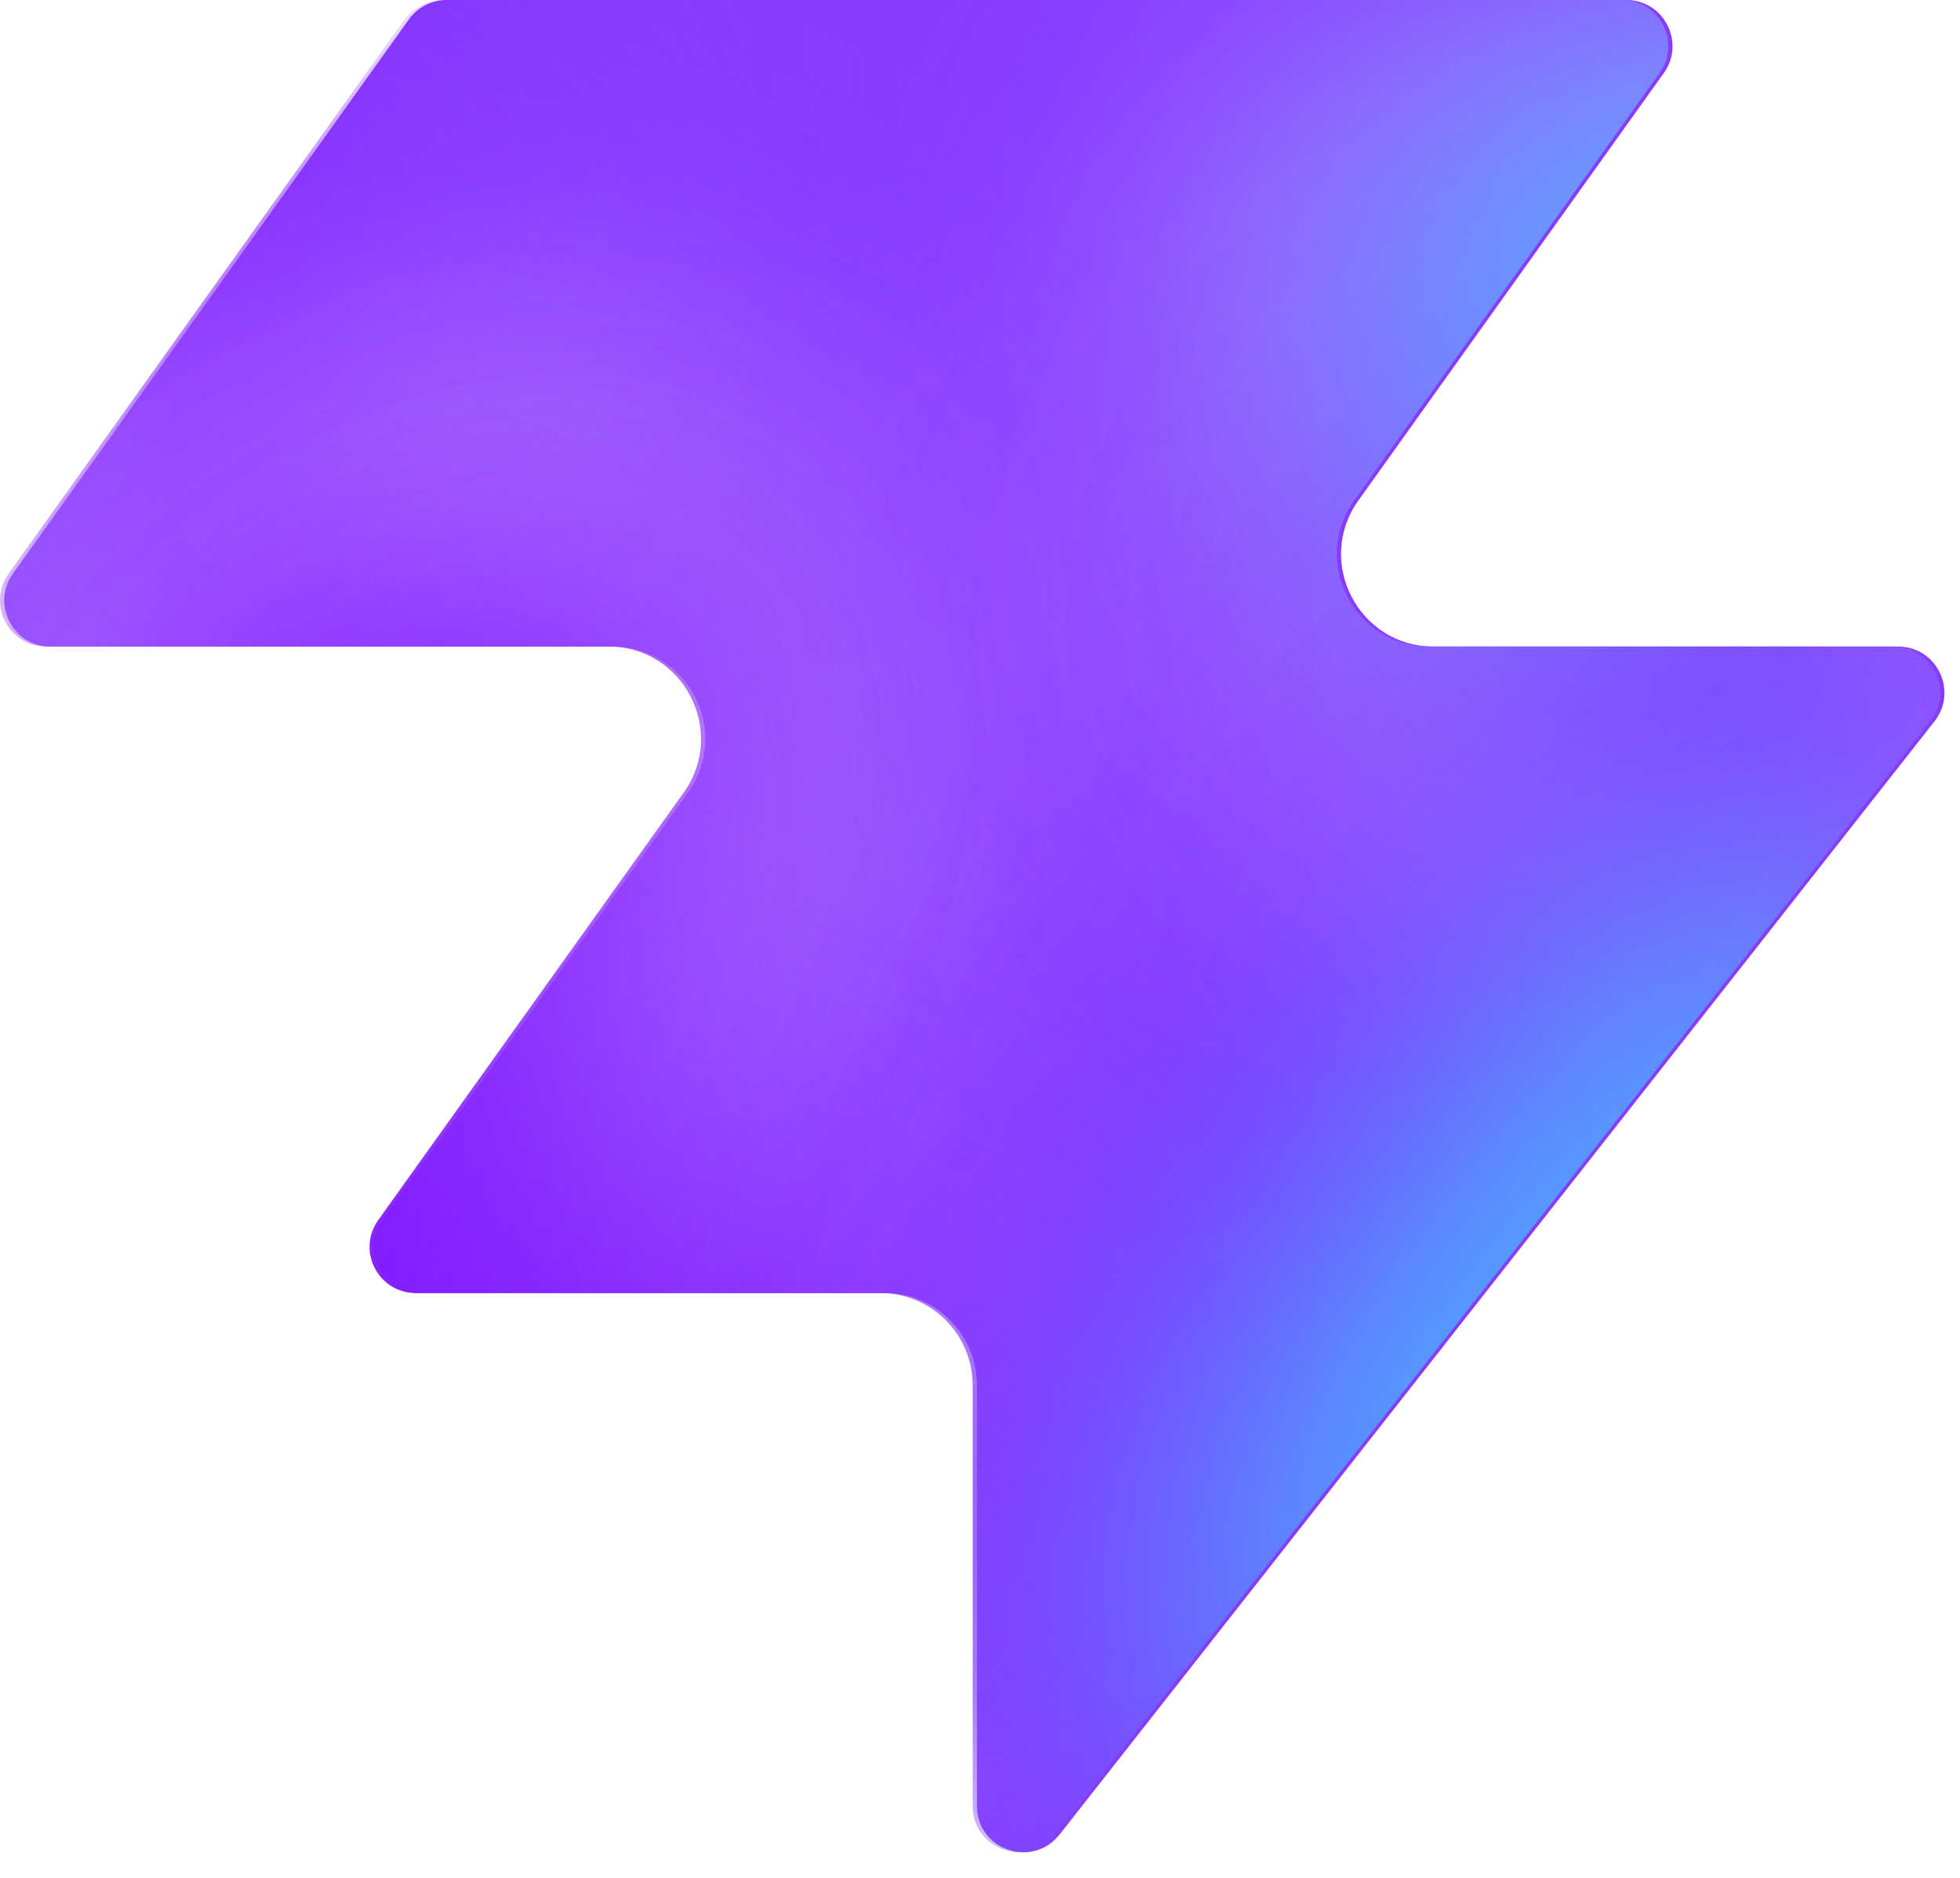
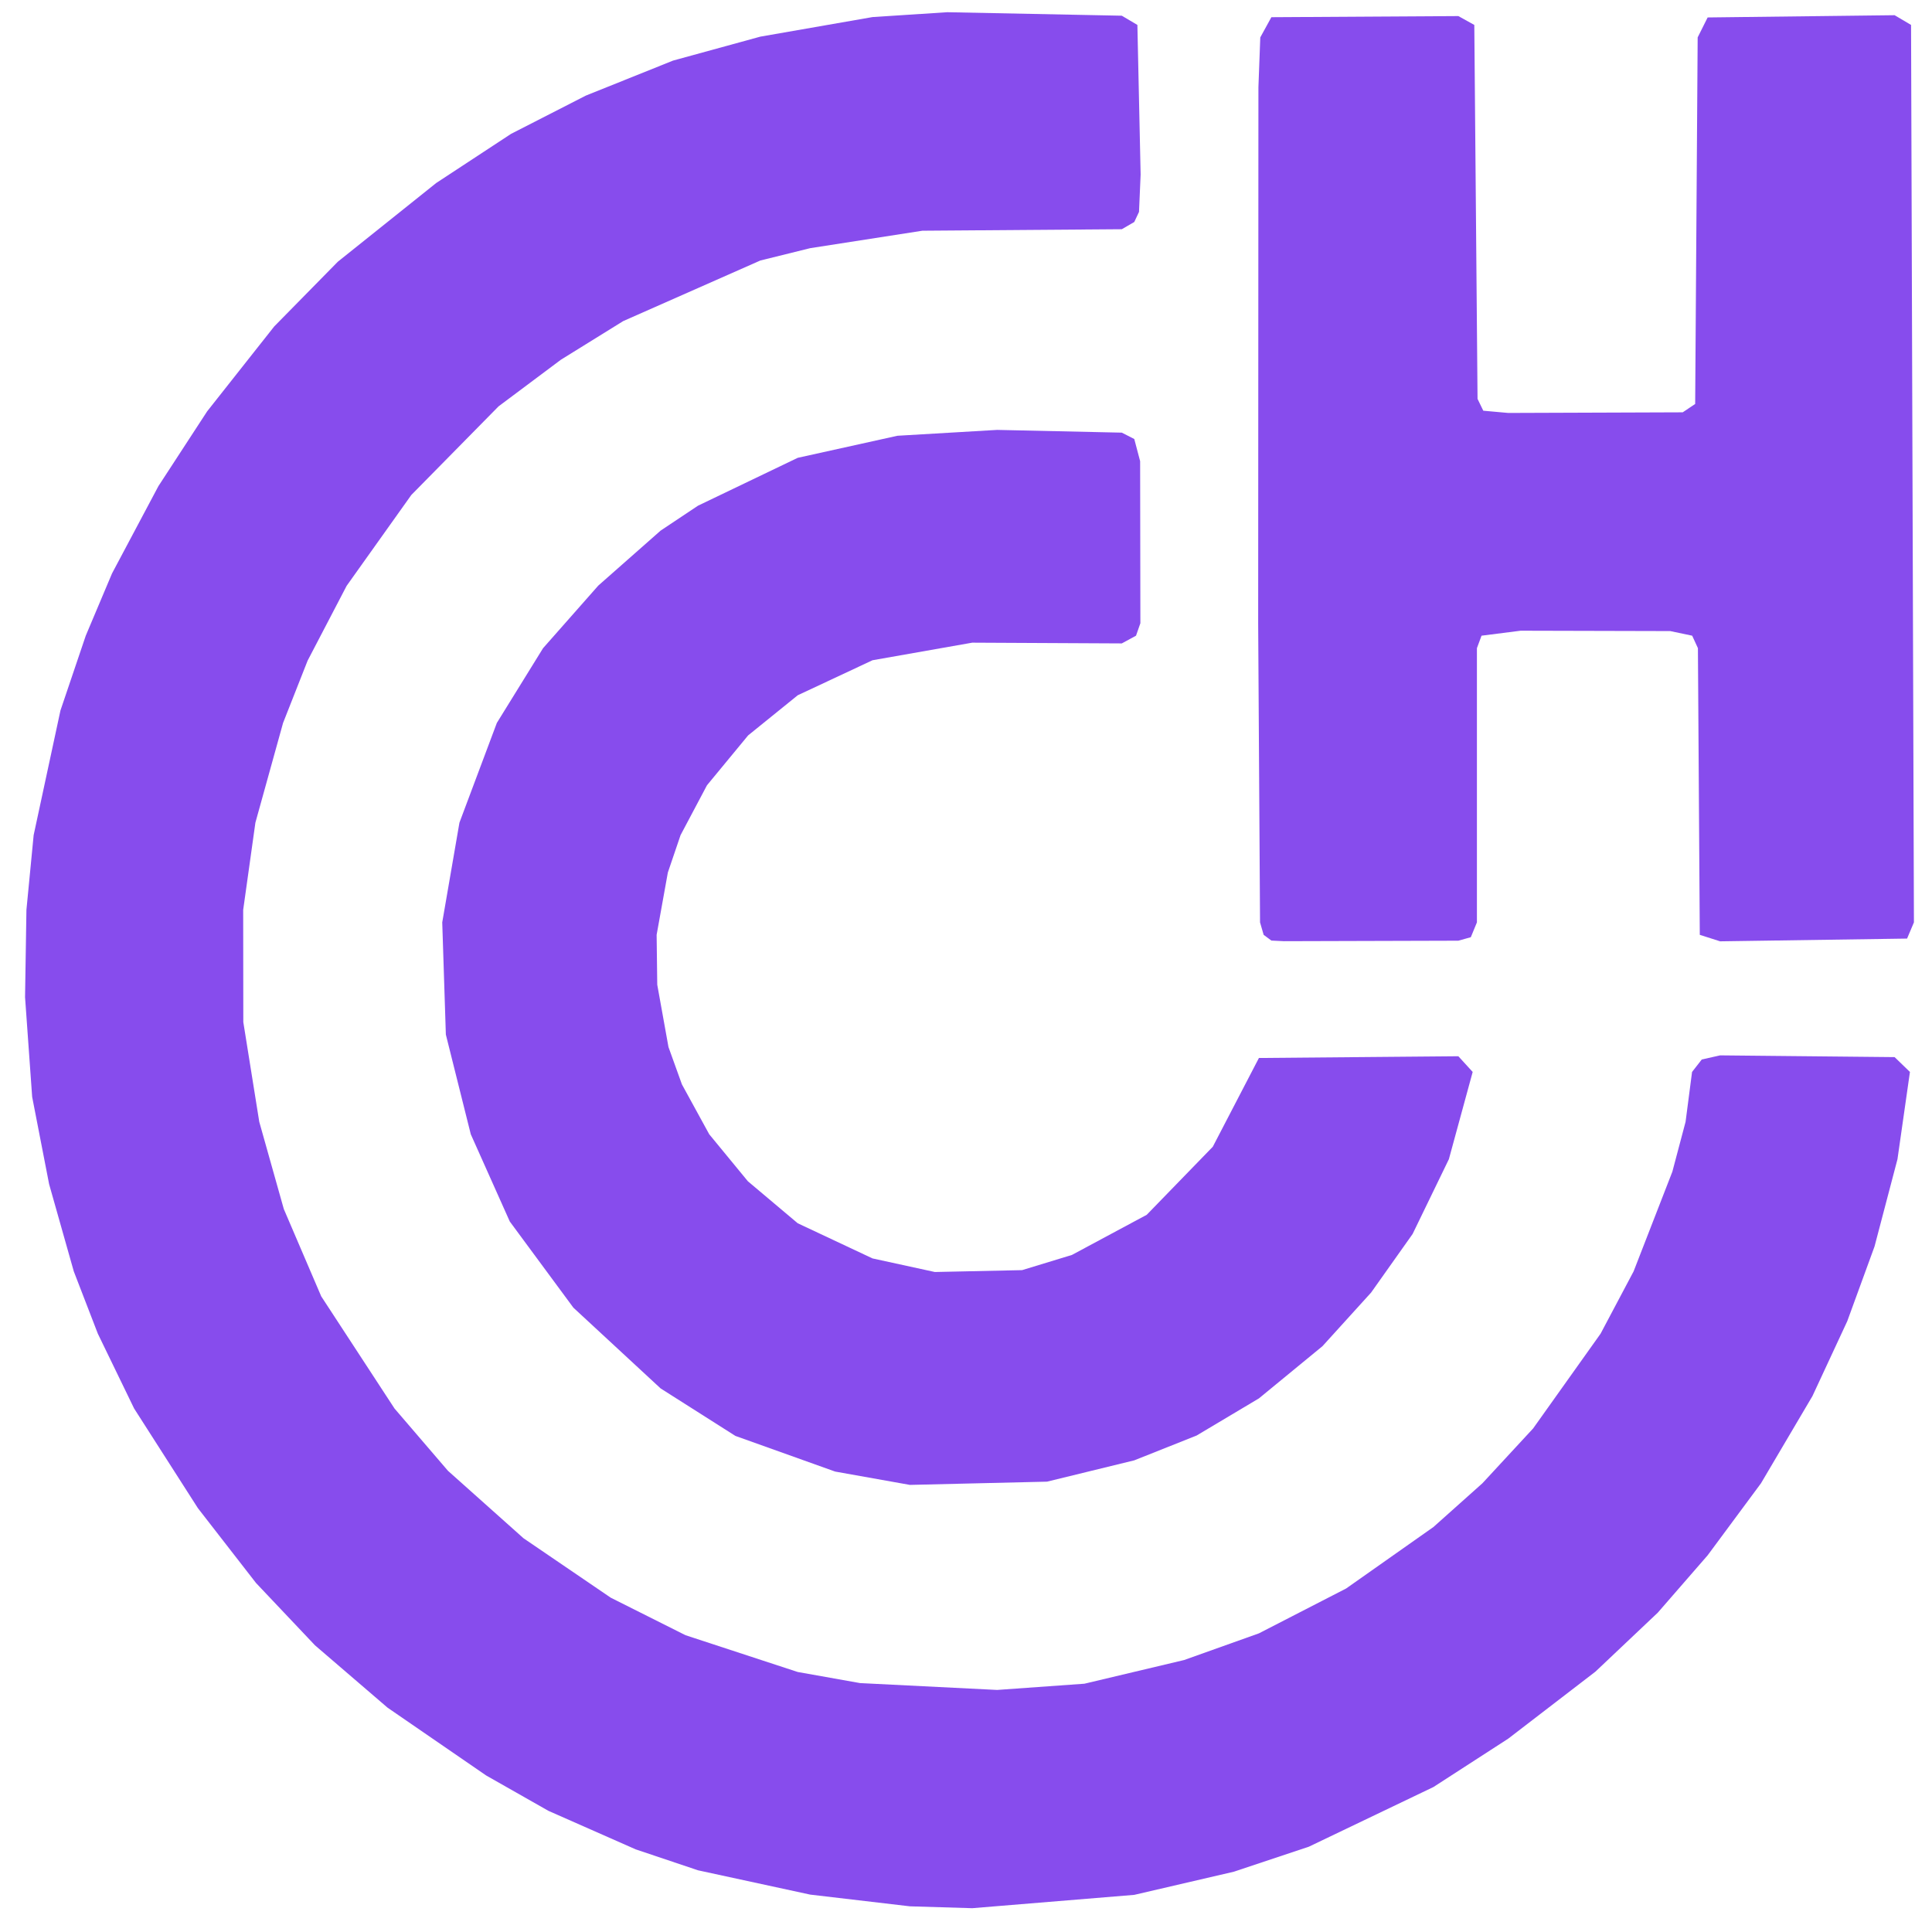
- <svg xmlns="http://www.w3.org/2000/svg" width="48" height="46" fill="none" viewBox="0 0 48 46">
-   <path fill="#863bff" d="M25.946 44.938c-.664.845-2.021.375-2.021-.698V33.937a2.26 2.26 0 0 0-2.262-2.262H10.287c-.92 0-1.456-1.04-.92-1.788l7.48-10.471c1.07-1.497 0-3.578-1.842-3.578H1.237c-.92 0-1.456-1.04-.92-1.788L10.013.474c.214-.297.556-.474.92-.474h28.894c.92 0 1.456 1.04.92 1.788l-7.48 10.471c-1.07 1.498 0 3.579 1.842 3.579h11.377c.943 0 1.473 1.088.89 1.83L25.947 44.94z" style="fill:#863bff;fill:color(display-p3 .525 .23 1);fill-opacity:1" />
-   <mask id="a" width="48" height="46" x="0" y="0" maskUnits="userSpaceOnUse" style="mask-type:alpha">
-     <path fill="#000" d="M25.842 44.938c-.664.844-2.021.375-2.021-.698V33.937a2.26 2.26 0 0 0-2.262-2.262H10.183c-.92 0-1.456-1.04-.92-1.788l7.48-10.471c1.07-1.498 0-3.579-1.842-3.579H1.133c-.92 0-1.456-1.04-.92-1.787L9.91.473c.214-.297.556-.474.92-.474h28.894c.92 0 1.456 1.04.92 1.788l-7.48 10.471c-1.07 1.498 0 3.578 1.842 3.578h11.377c.943 0 1.473 1.088.89 1.832L25.843 44.94z" style="fill:#000;fill-opacity:1" />
-   </mask>
-   <g mask="url(#a)">
-     <g filter="url(#b)">
-       <ellipse cx="5.508" cy="14.704" fill="#ede6ff" rx="5.508" ry="14.704" style="fill:#ede6ff;fill:color(display-p3 .927 .903 1);fill-opacity:1" transform="matrix(.00324 1 1 -.00324 -4.47 31.516)" />
-     </g>
-     <g filter="url(#c)">
-       <ellipse cx="10.399" cy="29.851" fill="#ede6ff" rx="10.399" ry="29.851" style="fill:#ede6ff;fill:color(display-p3 .927 .903 1);fill-opacity:1" transform="matrix(.00324 1 1 -.00324 -39.328 7.883)" />
-     </g>
-     <g filter="url(#d)">
-       <ellipse cx="5.508" cy="30.487" fill="#7e14ff" rx="5.508" ry="30.487" style="fill:#7e14ff;fill:color(display-p3 .492 .077 1);fill-opacity:1" transform="rotate(89.814 -25.913 -14.639)scale(1 -1)" />
-     </g>
-     <g filter="url(#e)">
-       <ellipse cx="5.508" cy="30.599" fill="#7e14ff" rx="5.508" ry="30.599" style="fill:#7e14ff;fill:color(display-p3 .492 .077 1);fill-opacity:1" transform="rotate(89.814 -32.644 -3.334)scale(1 -1)" />
-     </g>
-     <g filter="url(#f)">
-       <ellipse cx="5.508" cy="30.599" fill="#7e14ff" rx="5.508" ry="30.599" style="fill:#7e14ff;fill:color(display-p3 .492 .077 1);fill-opacity:1" transform="matrix(.00324 1 1 -.00324 -34.34 30.47)" />
-     </g>
-     <g filter="url(#g)">
-       <ellipse cx="14.072" cy="22.078" fill="#ede6ff" rx="14.072" ry="22.078" style="fill:#ede6ff;fill:color(display-p3 .927 .903 1);fill-opacity:1" transform="rotate(93.35 24.506 48.493)scale(-1 1)" />
-     </g>
-     <g filter="url(#h)">
-       <ellipse cx="3.47" cy="21.501" fill="#7e14ff" rx="3.47" ry="21.501" style="fill:#7e14ff;fill:color(display-p3 .492 .077 1);fill-opacity:1" transform="rotate(89.009 28.708 47.59)scale(-1 1)" />
-     </g>
-     <g filter="url(#i)">
-       <ellipse cx="3.47" cy="21.501" fill="#7e14ff" rx="3.47" ry="21.501" style="fill:#7e14ff;fill:color(display-p3 .492 .077 1);fill-opacity:1" transform="rotate(89.009 28.708 47.59)scale(-1 1)" />
-     </g>
-     <g filter="url(#j)">
-       <ellipse cx=".387" cy="8.972" fill="#7e14ff" rx="4.407" ry="29.108" style="fill:#7e14ff;fill:color(display-p3 .492 .077 1);fill-opacity:1" transform="rotate(39.51 .387 8.972)" />
-     </g>
-     <g filter="url(#k)">
-       <ellipse cx="47.523" cy="-6.092" fill="#7e14ff" rx="4.407" ry="29.108" style="fill:#7e14ff;fill:color(display-p3 .492 .077 1);fill-opacity:1" transform="rotate(37.892 47.523 -6.092)" />
-     </g>
-     <g filter="url(#l)">
-       <ellipse cx="41.412" cy="6.333" fill="#47bfff" rx="5.971" ry="9.665" style="fill:#47bfff;fill:color(display-p3 .28 .748 1);fill-opacity:1" transform="rotate(37.892 41.412 6.333)" />
-     </g>
-     <g filter="url(#m)">
-       <ellipse cx="-1.879" cy="38.332" fill="#7e14ff" rx="4.407" ry="29.108" style="fill:#7e14ff;fill:color(display-p3 .492 .077 1);fill-opacity:1" transform="rotate(37.892 -1.88 38.332)" />
-     </g>
-     <g filter="url(#n)">
-       <ellipse cx="-1.879" cy="38.332" fill="#7e14ff" rx="4.407" ry="29.108" style="fill:#7e14ff;fill:color(display-p3 .492 .077 1);fill-opacity:1" transform="rotate(37.892 -1.88 38.332)" />
-     </g>
-     <g filter="url(#o)">
-       <ellipse cx="35.651" cy="29.907" fill="#7e14ff" rx="4.407" ry="29.108" style="fill:#7e14ff;fill:color(display-p3 .492 .077 1);fill-opacity:1" transform="rotate(37.892 35.651 29.907)" />
-     </g>
-     <g filter="url(#p)">
-       <ellipse cx="38.418" cy="32.4" fill="#47bfff" rx="5.971" ry="15.297" style="fill:#47bfff;fill:color(display-p3 .28 .748 1);fill-opacity:1" transform="rotate(37.892 38.418 32.4)" />
-     </g>
-   </g>
-   <defs>
-     <filter id="b" width="60.045" height="41.654" x="-19.77" y="16.149" color-interpolation-filters="sRGB" filterUnits="userSpaceOnUse">
-       <feFlood flood-opacity="0" result="BackgroundImageFix" />
-       <feBlend in="SourceGraphic" in2="BackgroundImageFix" result="shape" />
-       <feGaussianBlur result="effect1_foregroundBlur_2002_17158" stdDeviation="7.659" />
-     </filter>
-     <filter id="c" width="90.34" height="51.437" x="-54.613" y="-7.533" color-interpolation-filters="sRGB" filterUnits="userSpaceOnUse">
-       <feFlood flood-opacity="0" result="BackgroundImageFix" />
-       <feBlend in="SourceGraphic" in2="BackgroundImageFix" result="shape" />
-       <feGaussianBlur result="effect1_foregroundBlur_2002_17158" stdDeviation="7.659" />
-     </filter>
-     <filter id="d" width="79.355" height="29.4" x="-49.64" y="2.03" color-interpolation-filters="sRGB" filterUnits="userSpaceOnUse">
-       <feFlood flood-opacity="0" result="BackgroundImageFix" />
-       <feBlend in="SourceGraphic" in2="BackgroundImageFix" result="shape" />
-       <feGaussianBlur result="effect1_foregroundBlur_2002_17158" stdDeviation="4.596" />
-     </filter>
-     <filter id="e" width="79.579" height="29.4" x="-45.045" y="20.029" color-interpolation-filters="sRGB" filterUnits="userSpaceOnUse">
-       <feFlood flood-opacity="0" result="BackgroundImageFix" />
-       <feBlend in="SourceGraphic" in2="BackgroundImageFix" result="shape" />
-       <feGaussianBlur result="effect1_foregroundBlur_2002_17158" stdDeviation="4.596" />
-     </filter>
-     <filter id="f" width="79.579" height="29.4" x="-43.513" y="21.178" color-interpolation-filters="sRGB" filterUnits="userSpaceOnUse">
-       <feFlood flood-opacity="0" result="BackgroundImageFix" />
-       <feBlend in="SourceGraphic" in2="BackgroundImageFix" result="shape" />
-       <feGaussianBlur result="effect1_foregroundBlur_2002_17158" stdDeviation="4.596" />
-     </filter>
-     <filter id="g" width="74.749" height="58.852" x="15.756" y="-17.901" color-interpolation-filters="sRGB" filterUnits="userSpaceOnUse">
-       <feFlood flood-opacity="0" result="BackgroundImageFix" />
-       <feBlend in="SourceGraphic" in2="BackgroundImageFix" result="shape" />
-       <feGaussianBlur result="effect1_foregroundBlur_2002_17158" stdDeviation="7.659" />
-     </filter>
-     <filter id="h" width="61.377" height="25.362" x="23.548" y="2.284" color-interpolation-filters="sRGB" filterUnits="userSpaceOnUse">
-       <feFlood flood-opacity="0" result="BackgroundImageFix" />
-       <feBlend in="SourceGraphic" in2="BackgroundImageFix" result="shape" />
-       <feGaussianBlur result="effect1_foregroundBlur_2002_17158" stdDeviation="4.596" />
-     </filter>
-     <filter id="i" width="61.377" height="25.362" x="23.548" y="2.284" color-interpolation-filters="sRGB" filterUnits="userSpaceOnUse">
-       <feFlood flood-opacity="0" result="BackgroundImageFix" />
-       <feBlend in="SourceGraphic" in2="BackgroundImageFix" result="shape" />
-       <feGaussianBlur result="effect1_foregroundBlur_2002_17158" stdDeviation="4.596" />
-     </filter>
-     <filter id="j" width="56.045" height="63.649" x="-27.636" y="-22.853" color-interpolation-filters="sRGB" filterUnits="userSpaceOnUse">
-       <feFlood flood-opacity="0" result="BackgroundImageFix" />
-       <feBlend in="SourceGraphic" in2="BackgroundImageFix" result="shape" />
-       <feGaussianBlur result="effect1_foregroundBlur_2002_17158" stdDeviation="4.596" />
-     </filter>
-     <filter id="k" width="54.814" height="64.646" x="20.116" y="-38.415" color-interpolation-filters="sRGB" filterUnits="userSpaceOnUse">
-       <feFlood flood-opacity="0" result="BackgroundImageFix" />
-       <feBlend in="SourceGraphic" in2="BackgroundImageFix" result="shape" />
-       <feGaussianBlur result="effect1_foregroundBlur_2002_17158" stdDeviation="4.596" />
-     </filter>
-     <filter id="l" width="33.541" height="35.313" x="24.641" y="-11.323" color-interpolation-filters="sRGB" filterUnits="userSpaceOnUse">
-       <feFlood flood-opacity="0" result="BackgroundImageFix" />
-       <feBlend in="SourceGraphic" in2="BackgroundImageFix" result="shape" />
-       <feGaussianBlur result="effect1_foregroundBlur_2002_17158" stdDeviation="4.596" />
-     </filter>
-     <filter id="m" width="54.814" height="64.646" x="-29.286" y="6.009" color-interpolation-filters="sRGB" filterUnits="userSpaceOnUse">
-       <feFlood flood-opacity="0" result="BackgroundImageFix" />
-       <feBlend in="SourceGraphic" in2="BackgroundImageFix" result="shape" />
-       <feGaussianBlur result="effect1_foregroundBlur_2002_17158" stdDeviation="4.596" />
-     </filter>
-     <filter id="n" width="54.814" height="64.646" x="-29.286" y="6.009" color-interpolation-filters="sRGB" filterUnits="userSpaceOnUse">
-       <feFlood flood-opacity="0" result="BackgroundImageFix" />
-       <feBlend in="SourceGraphic" in2="BackgroundImageFix" result="shape" />
-       <feGaussianBlur result="effect1_foregroundBlur_2002_17158" stdDeviation="4.596" />
-     </filter>
-     <filter id="o" width="54.814" height="64.646" x="8.244" y="-2.416" color-interpolation-filters="sRGB" filterUnits="userSpaceOnUse">
-       <feFlood flood-opacity="0" result="BackgroundImageFix" />
-       <feBlend in="SourceGraphic" in2="BackgroundImageFix" result="shape" />
-       <feGaussianBlur result="effect1_foregroundBlur_2002_17158" stdDeviation="4.596" />
-     </filter>
-     <filter id="p" width="39.409" height="43.623" x="18.713" y="10.588" color-interpolation-filters="sRGB" filterUnits="userSpaceOnUse">
-       <feFlood flood-opacity="0" result="BackgroundImageFix" />
-       <feBlend in="SourceGraphic" in2="BackgroundImageFix" result="shape" />
-       <feGaussianBlur result="effect1_foregroundBlur_2002_17158" stdDeviation="4.596" />
-     </filter>
-   </defs>
+ <svg xmlns="http://www.w3.org/2000/svg" viewBox="0 0 155 155" width="32" height="32" fill="none">
+   <path fill-rule="evenodd" clip-rule="evenodd" d="M 76.00 0.98 L 90.00 1.26 L 91.25 2.00 L 91.51 14.00 L 91.38 17.00 L 91.00 17.81 L 90.00 18.39 L 74.00 18.51 L 65.00 19.91 L 61.00 20.90 L 50.00 25.76 L 45.00 28.86 L 40.00 32.60 L 33.00 39.71 L 27.81 47.00 L 24.68 53.00 L 22.71 58.00 L 20.49 66.00 L 19.51 73.00 L 19.52 82.00 L 20.80 90.00 L 22.77 97.00 L 25.77 104.00 L 31.65 113.00 L 35.94 118.00 L 42.00 123.41 L 49.00 128.18 L 55.00 131.19 L 64.00 134.14 L 69.00 135.03 L 80.00 135.58 L 87.00 135.08 L 95.00 133.18 L 101.00 131.04 L 108.00 127.44 L 115.00 122.51 L 118.93 119.00 L 123.00 114.60 L 128.41 107.00 L 131.06 102.00 L 134.17 94.00 L 135.23 90.00 L 135.75 86.00 L 136.53 85.00 L 138.00 84.67 L 152.00 84.81 L 153.23 86.00 L 152.23 93.00 L 150.39 100.00 L 148.20 106.00 L 145.41 112.00 L 141.28 119.00 L 137.00 124.78 L 133.00 129.38 L 128.00 134.11 L 121.00 139.49 L 115.00 143.37 L 105.00 148.16 L 99.00 150.16 L 91.00 152.02 L 78.00 153.09 L 73.00 152.94 L 65.00 152.00 L 56.00 150.05 L 51.00 148.37 L 44.00 145.28 L 39.00 142.44 L 31.09 137.00 L 25.27 132.00 L 20.54 127.00 L 15.88 121.00 L 10.76 113.00 L 7.85 107.00 L 5.92 102.00 L 3.94 95.00 L 2.58 88.00 L 2.01 80.00 L 2.12 73.00 L 2.70 67.00 L 4.85 57.00 L 6.88 51.00 L 8.99 46.00 L 12.71 39.00 L 16.62 33.00 L 22.00 26.19 L 27.10 21.00 L 35.00 14.68 L 41.00 10.74 L 47.00 7.67 L 54.00 4.86 L 61.00 2.94 L 70.00 1.37 L 76.00 0.98 Z M 102.00 1.38 L 117.00 1.29 L 118.28 2.00 L 118.54 32.00 L 119.00 32.95 L 121.00 33.13 L 135.00 33.08 L 136.00 32.41 L 136.20 3.00 L 137.00 1.40 L 152.00 1.22 L 153.32 2.00 L 153.55 74.00 L 153.00 75.30 L 138.00 75.52 L 136.37 75.00 L 136.22 52.00 L 135.76 51.00 L 134.00 50.63 L 122.00 50.60 L 118.86 51.00 L 118.49 52.00 L 118.49 74.00 L 118.00 75.19 L 117.00 75.47 L 103.00 75.51 L 102.00 75.46 L 101.38 75.00 L 101.09 74.00 L 100.94 50.00 L 100.96 7.00 L 101.11 3.00 L 102.00 1.38 Z M 72.00 34.96 L 80.00 34.49 L 90.00 34.71 L 91.00 35.22 L 91.47 37.00 L 91.49 50.00 L 91.14 51.00 L 90.00 51.62 L 78.00 51.56 L 70.00 52.97 L 64.00 55.78 L 60.02 59.00 L 56.72 63.00 L 54.60 67.00 L 53.58 70.00 L 52.68 75.00 L 52.73 79.00 L 53.63 84.00 L 54.71 87.00 L 56.90 91.00 L 60.00 94.77 L 64.00 98.14 L 70.00 100.96 L 75.00 102.05 L 82.00 101.90 L 86.00 100.68 L 92.00 97.46 L 97.30 92.00 L 101.00 84.88 L 117.00 84.74 L 118.15 86.00 L 116.24 93.00 L 113.33 99.00 L 110.00 103.70 L 106.10 108.00 L 101.00 112.19 L 96.00 115.17 L 91.00 117.16 L 84.00 118.87 L 73.00 119.13 L 67.00 118.06 L 59.00 115.20 L 53.00 111.39 L 46.00 104.91 L 40.90 98.00 L 37.77 91.00 L 35.77 83.00 L 35.48 74.00 L 36.86 66.00 L 39.86 58.00 L 43.57 52.00 L 48.00 46.98 L 53.00 42.57 L 56.00 40.57 L 64.00 36.73 L 72.00 34.96 Z" fill="#874ced" />
</svg>
